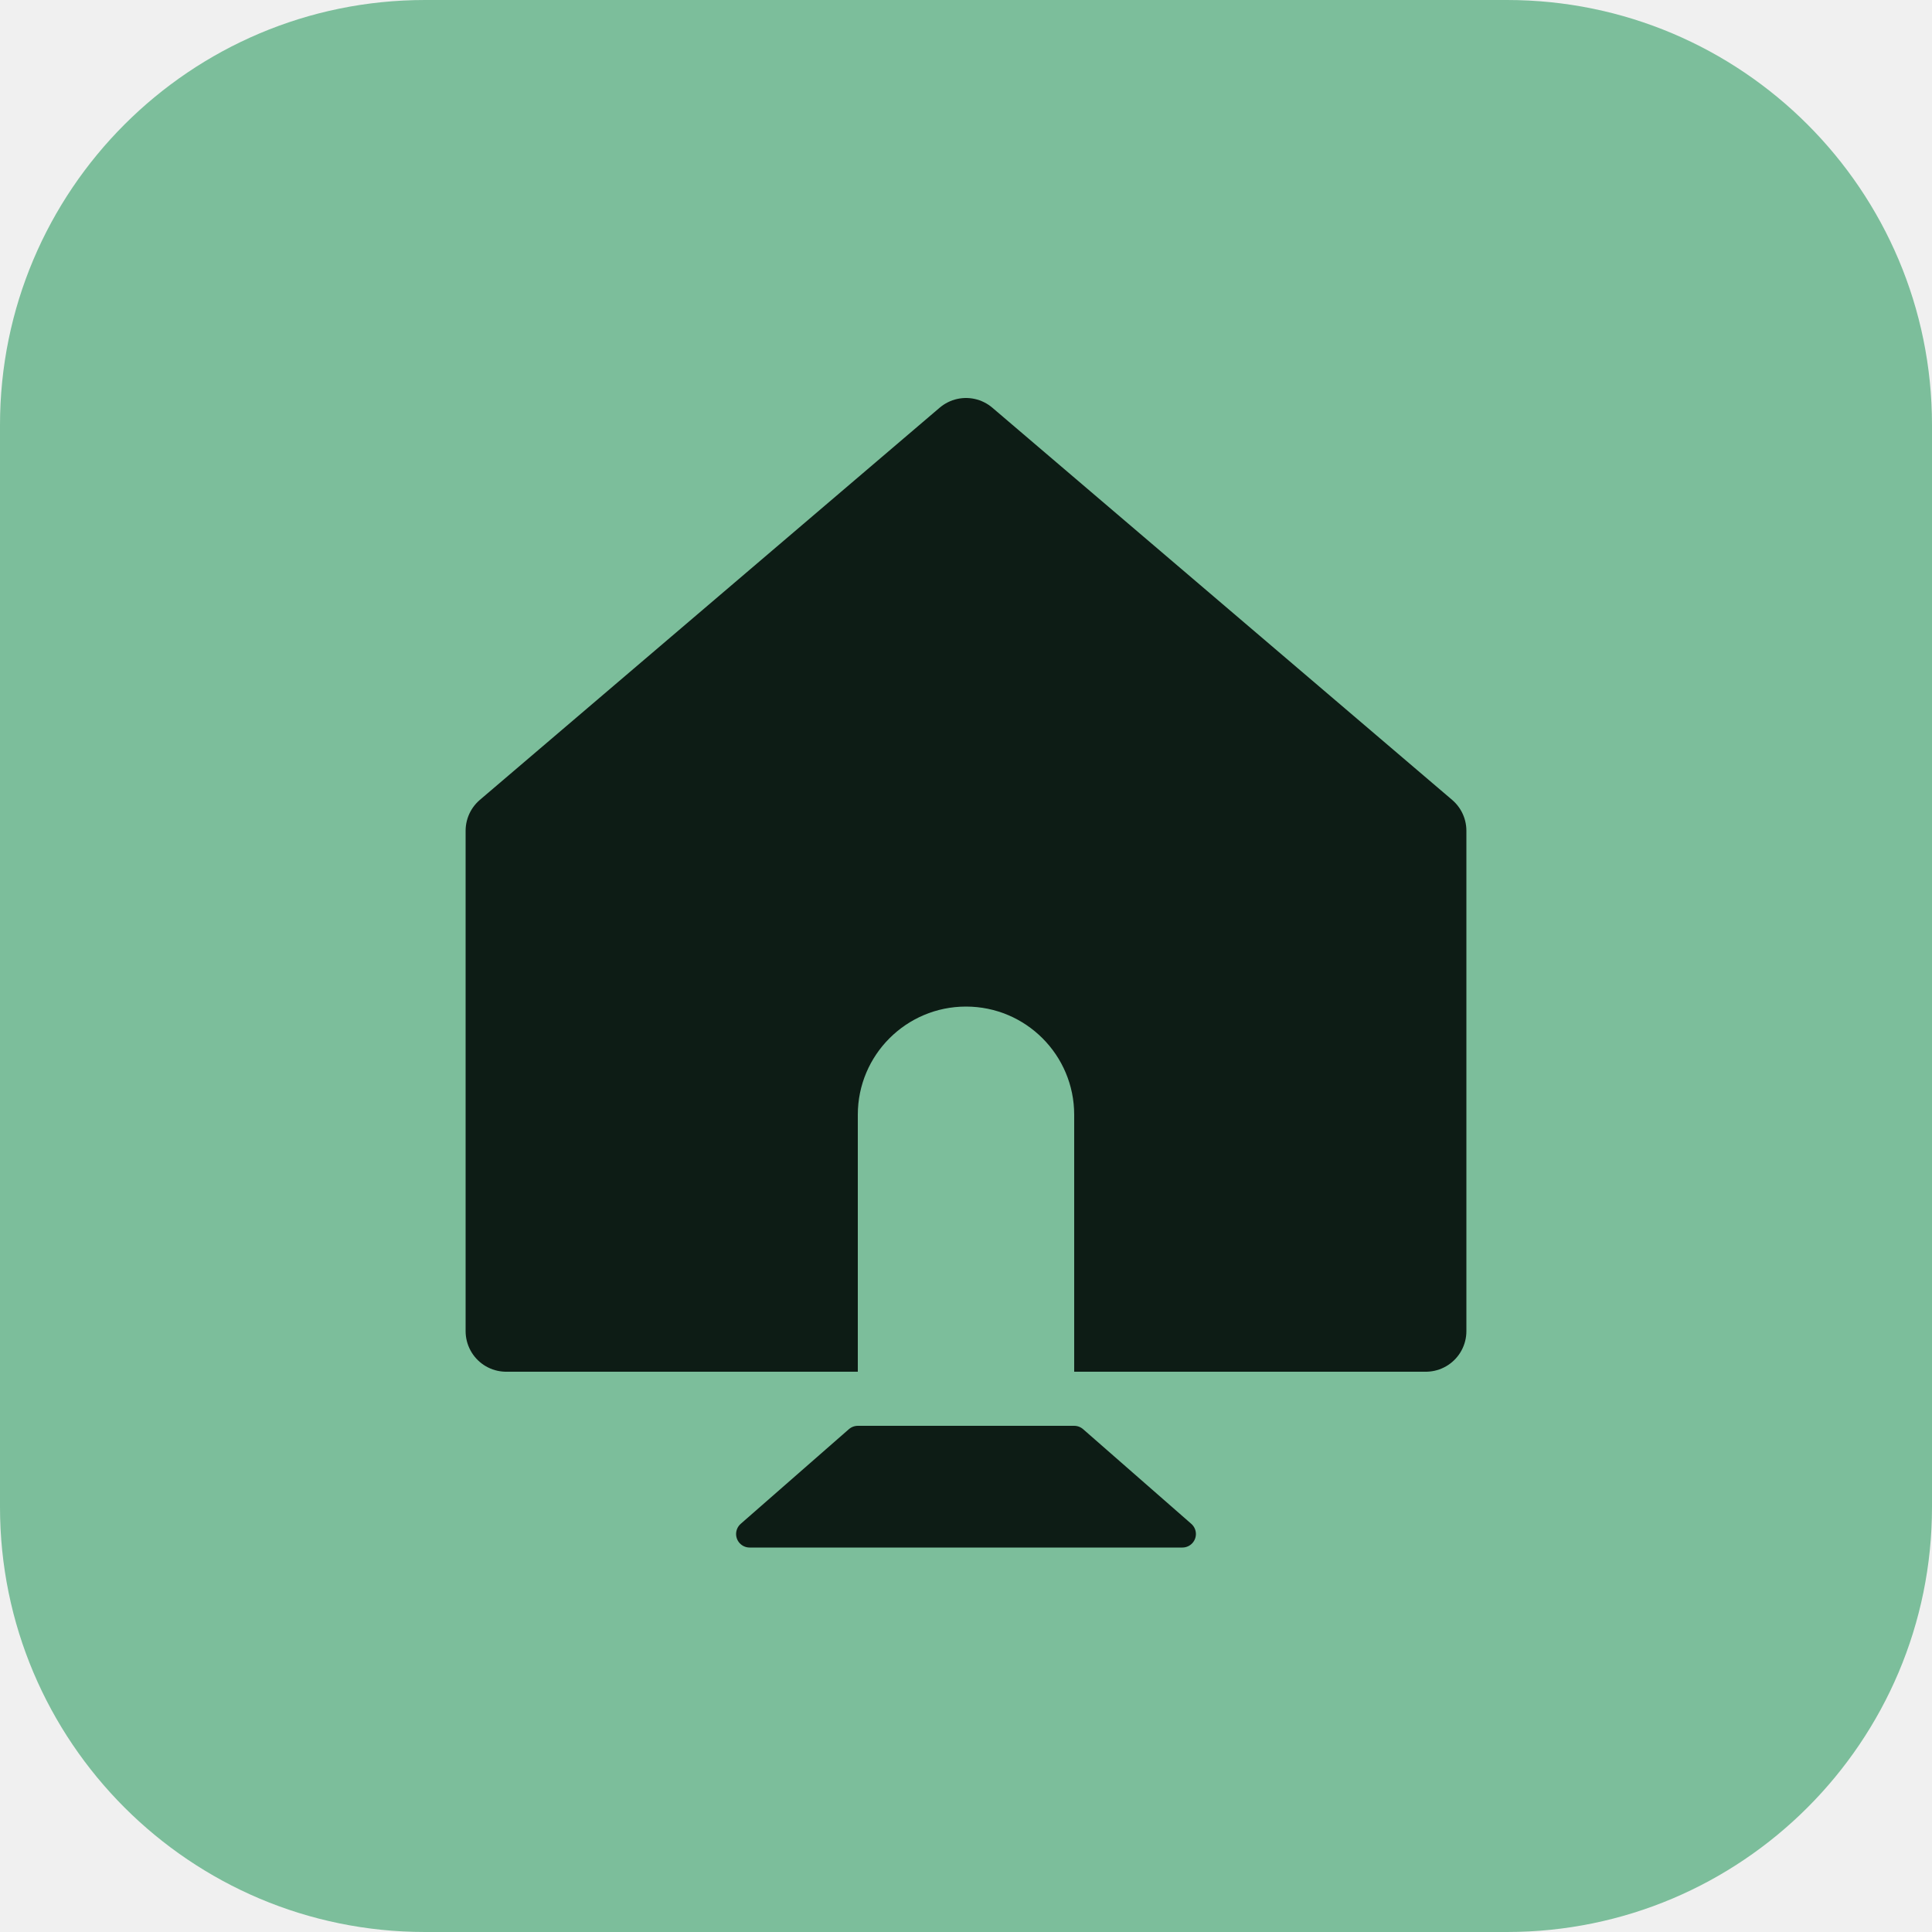
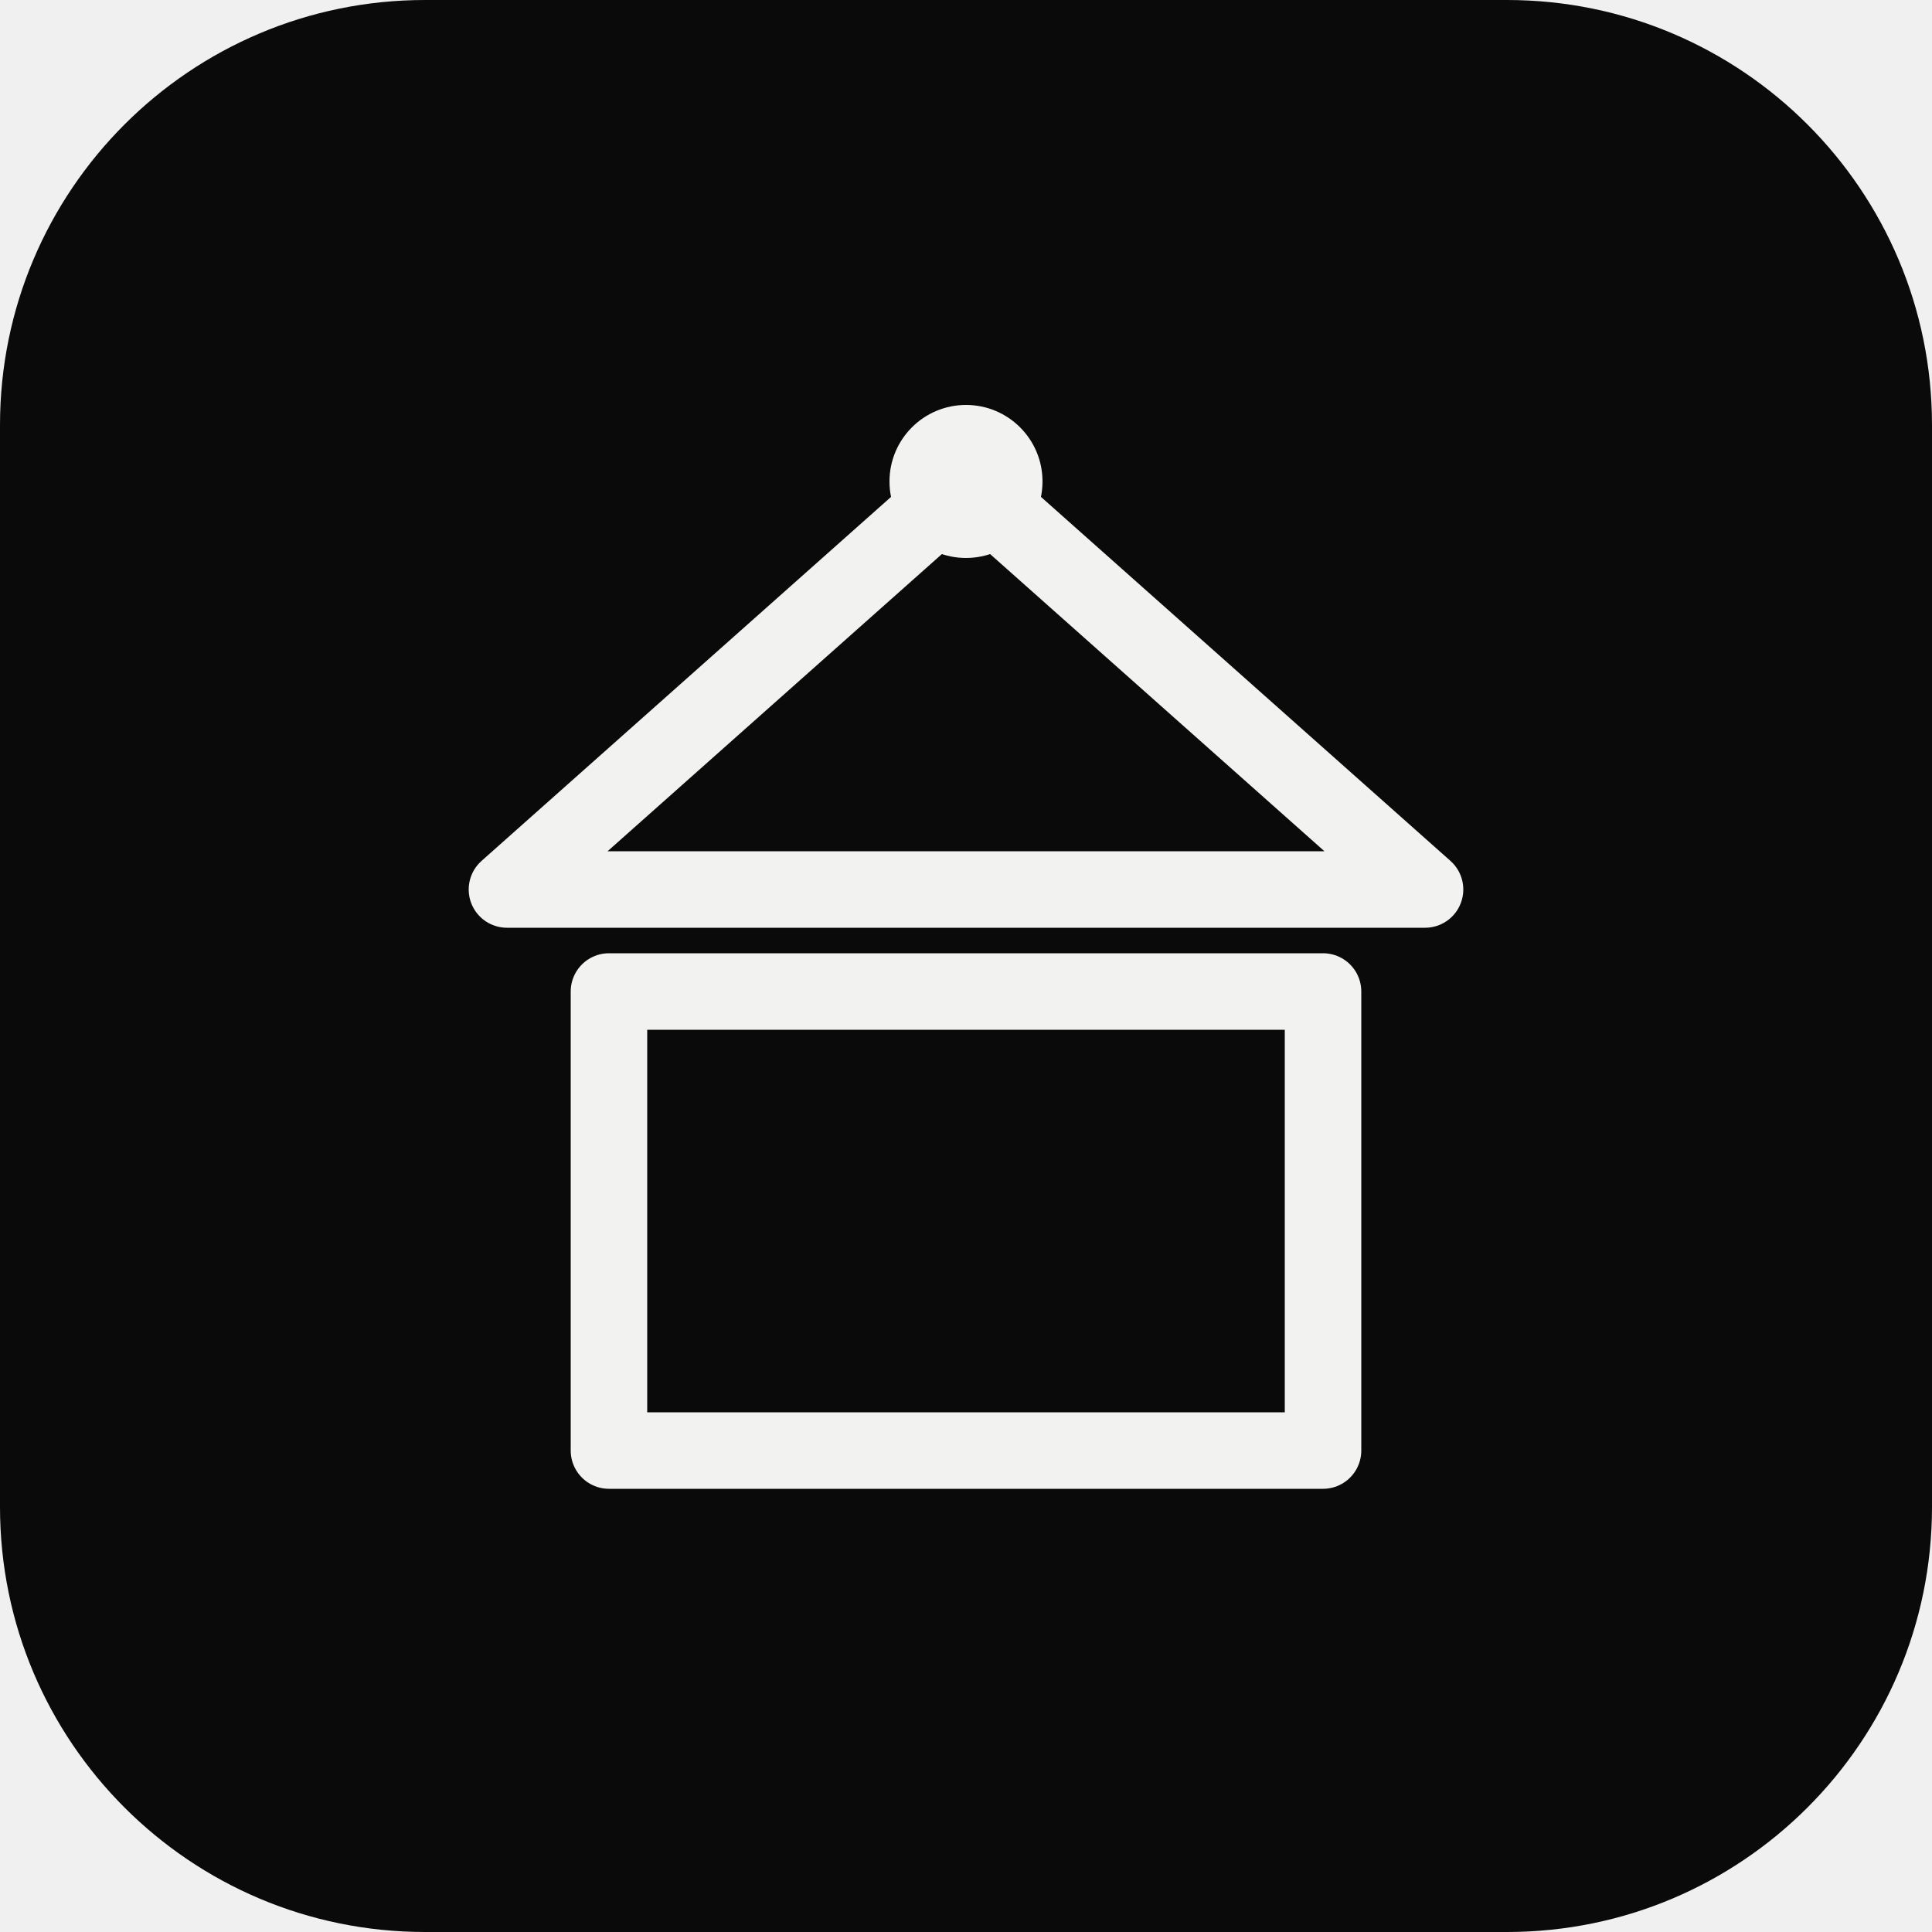
<svg xmlns="http://www.w3.org/2000/svg" viewBox="0 0 100 100" role="img" aria-label="OpenHouse icon">
-   <rect width="100" height="100" rx="22" fill="#7CBE9B" />
-   <defs>
-     <mask id="g">
-       <path d="M50 14 L84 43 V80 H16 V43 Z" fill="white" stroke="white" stroke-width="6" stroke-linejoin="round" />
-       <path d="M42 90 V64 A8 8 0 0 1 58 64 V90 Z" fill="black" />
-     </mask>
-   </defs>
-   <g transform="translate(50 50) scale(0.7) translate(-50 -53)">
-     <rect width="100" height="100" fill="#0D1C15" mask="url(#g)" />
-     <polygon points="42,88 58,88 66,95 34,95" fill="#0D1C15" stroke="#0D1C15" stroke-width="2" stroke-linejoin="round" />
+   <rect width="100" height="100" rx="22" fill="#0a0a0a" />
+   <g fill="none" stroke="#f2f2f0" stroke-width="6" stroke-linecap="round" stroke-linejoin="round" transform="translate(50 50) scale(0.66) translate(-50 -50)">
+     <path d="M50 12 L86 44 H14 Z" />
+     <path d="M22 52 H78 V88 H22 Z" />
+     <circle cx="50" cy="12" r="6" fill="#f2f2f0" stroke="none" />
  </g>
</svg>
